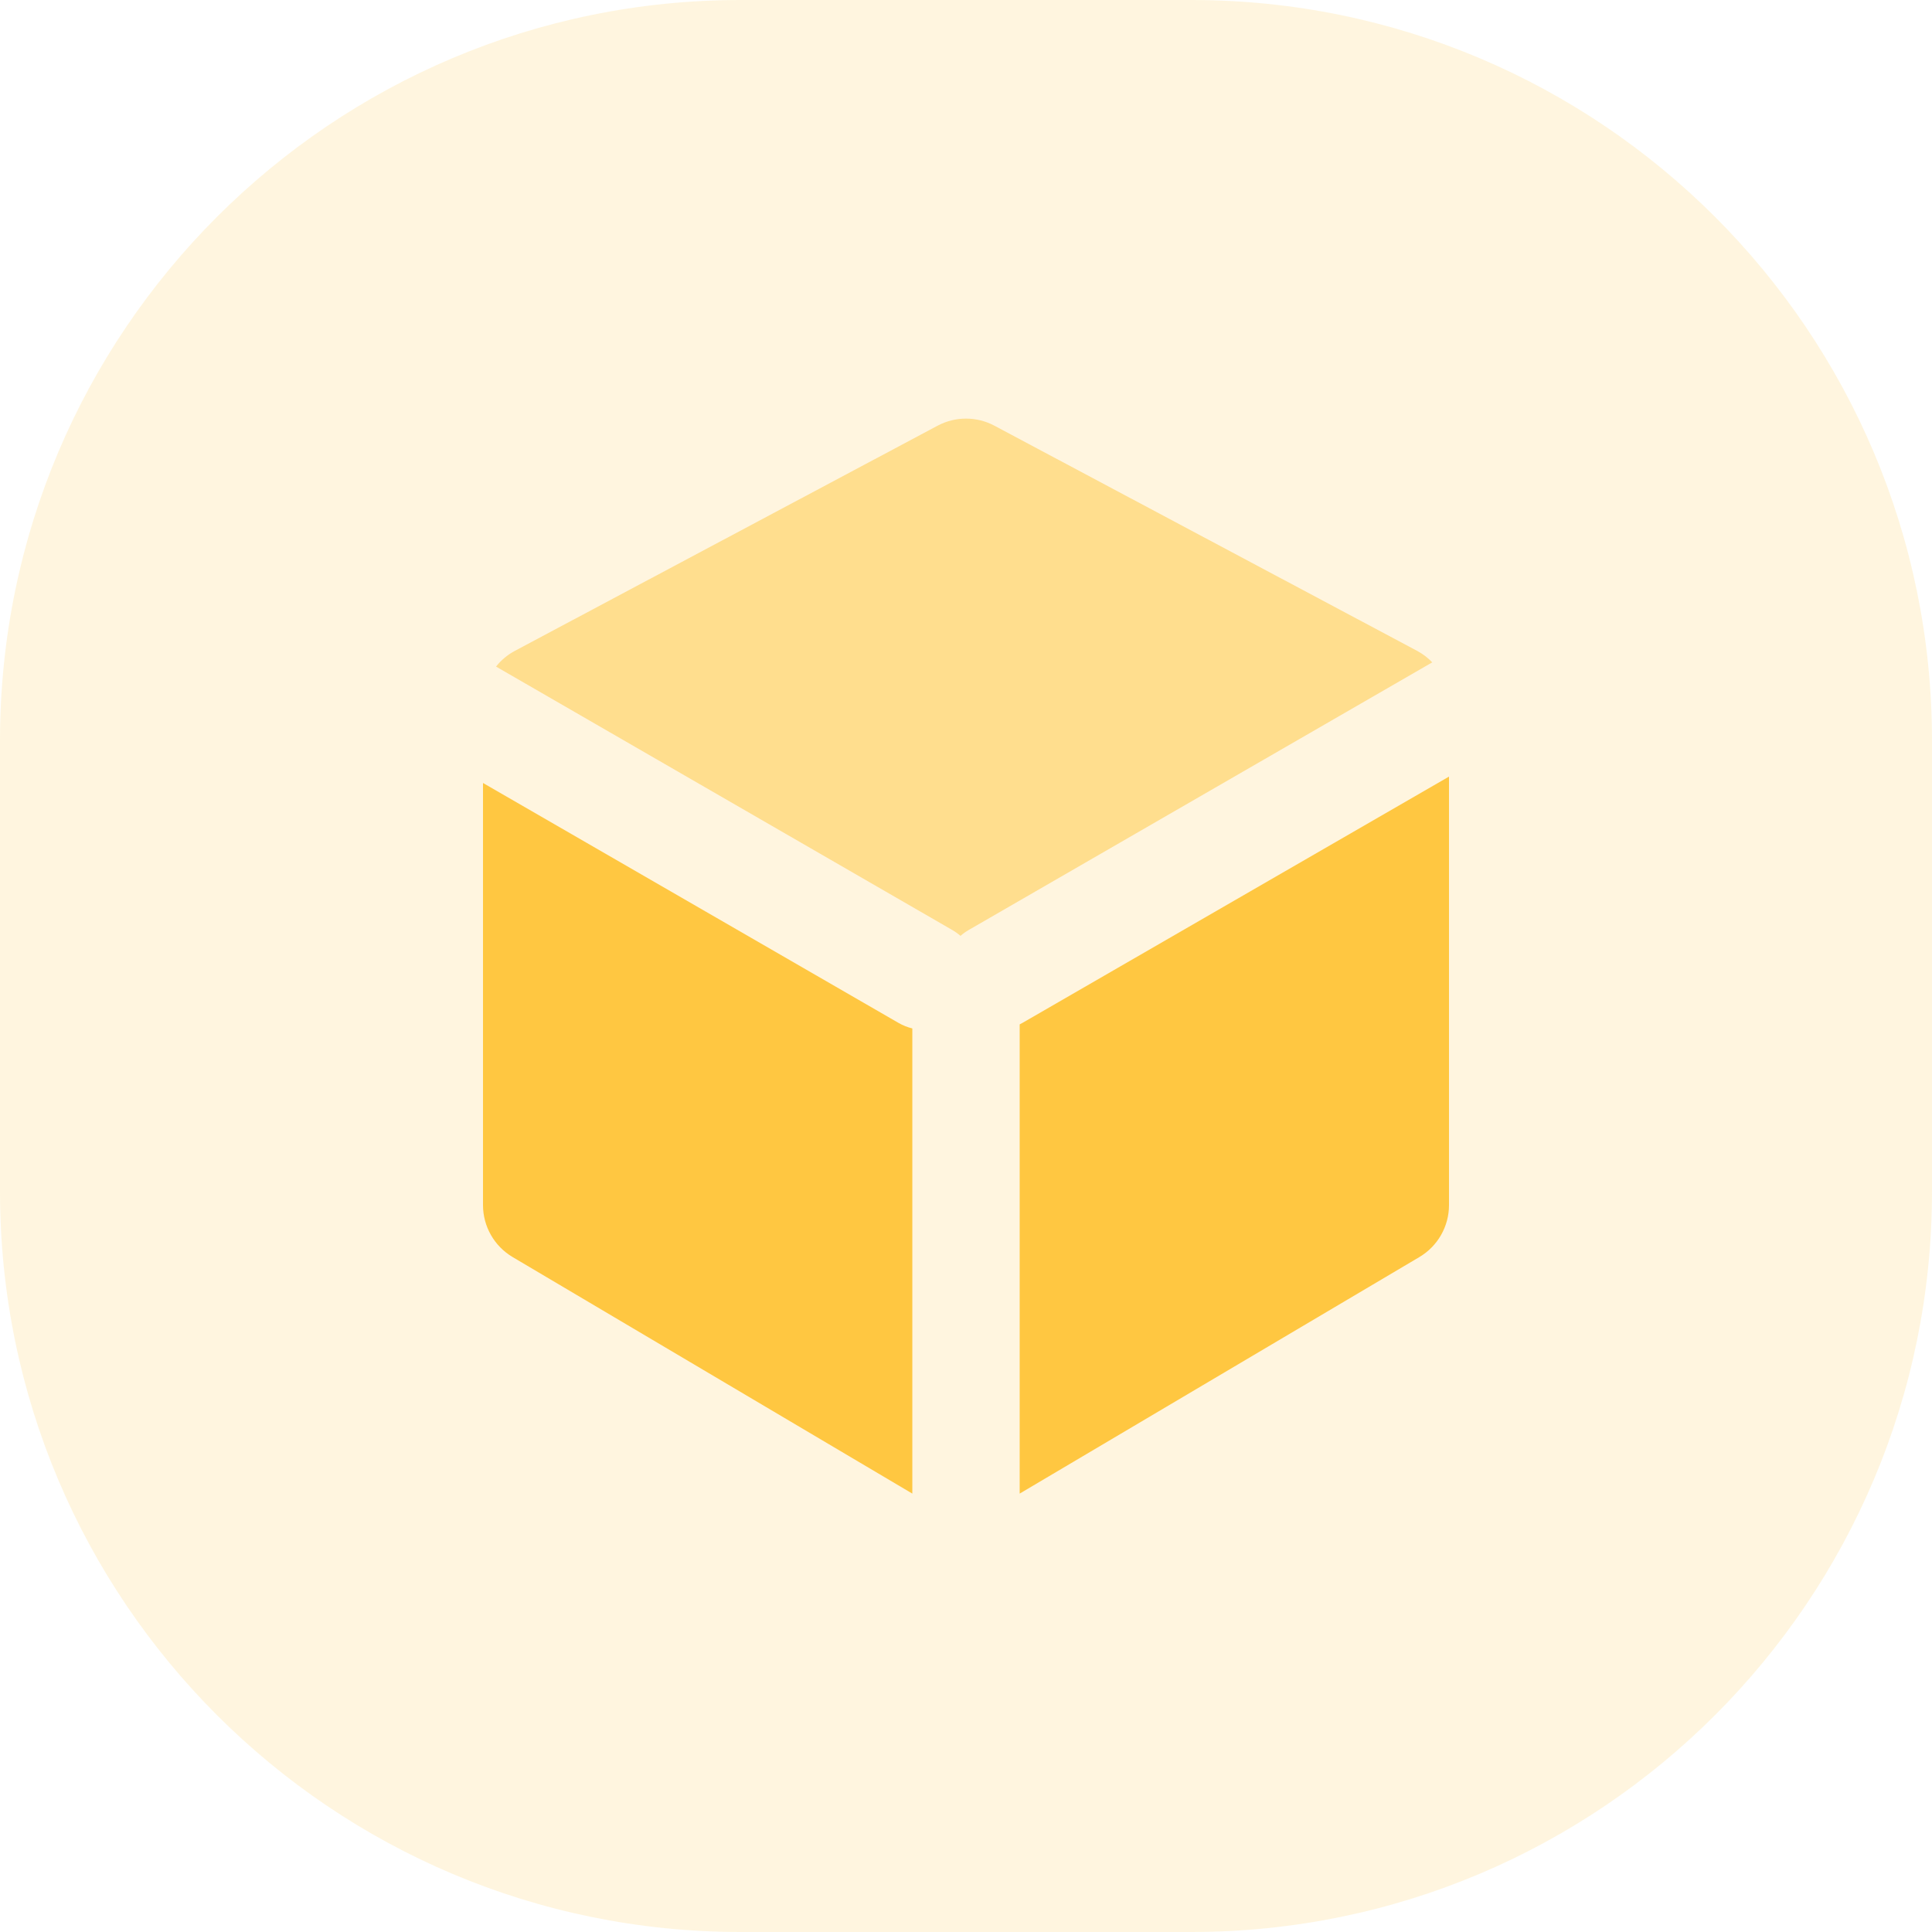
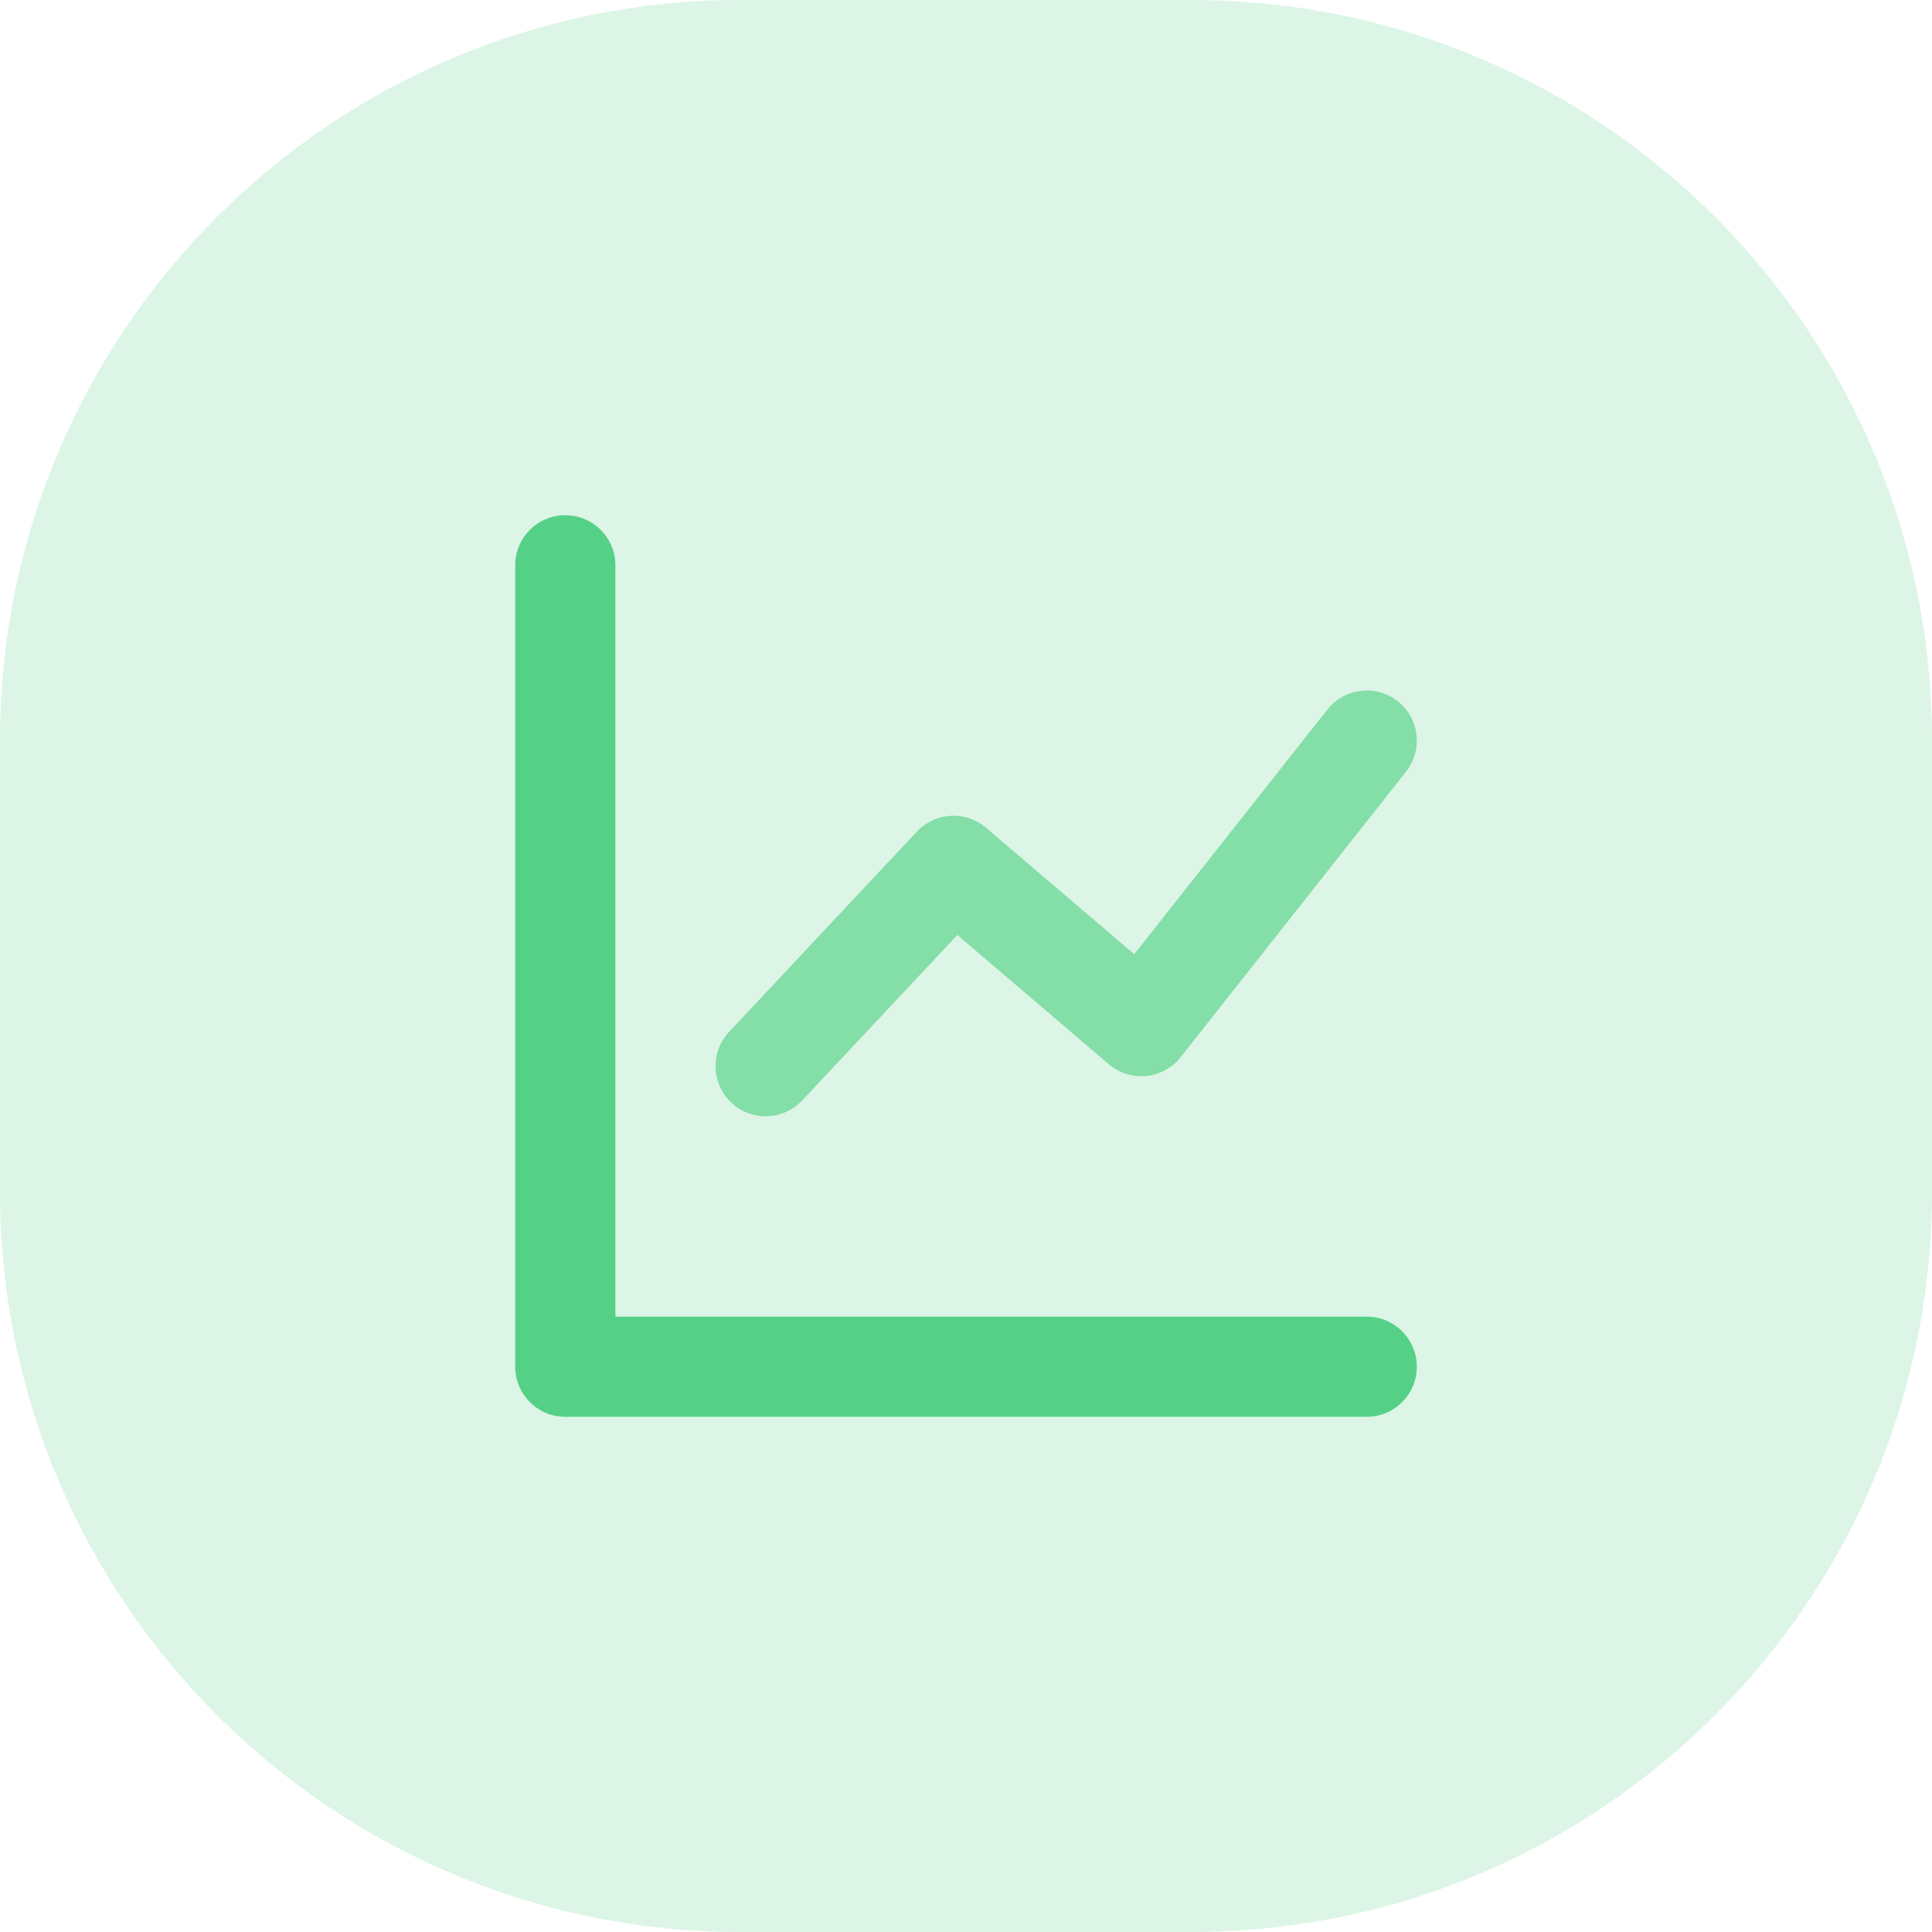
<svg xmlns="http://www.w3.org/2000/svg" width="60px" height="60px" viewBox="0 0 60 60" version="1.1">
  <g id="页面-2" stroke="none" stroke-width="1" fill="none" fill-rule="evenodd">
-     <g id="系统首页" transform="translate(-719, -136)">
+     <g id="系统首页" transform="translate(-1018, -136)" fill="#55D187">
      <g id="1" transform="translate(234, 120)">
-         <g id="Total-Order" transform="translate(299, 0)">
-           <g id="Icon2" transform="translate(186, 16)">
-             <path d="M23,60 C10.297,60 1.55561363e-15,49.703 0,37 L0,23 C-1.55561363e-15,10.297 10.297,2.33342044e-15 23,0 L37,0 C49.703,-2.33342044e-15 60,10.297 60,23 L60,37 C60,49.703 49.703,60 37,60 L23,60 Z" id="Circle-2" fill="#FFD164" opacity="0.21" />
-             <g id="icon" transform="translate(15, 13)">
-               <path d="M0,11.316 L12.9,18.765 C13.039,18.845 13.185,18.903 13.333,18.939 L13.333,33.385 L0.92,26.039 C0.35,25.701 0,25.088 0,24.425 L0,11.316 Z M30,11.118 L30,24.425 C30,25.088 29.65,25.701 29.08,26.039 L16.667,33.385 L16.667,18.813 C16.697,18.798 16.727,18.782 16.757,18.765 L30,11.118 L30,11.118 Z" id="Combined-Shape" fill="#FFC741" />
-               <path d="M0.405,7.701 C0.563,7.502 0.762,7.334 0.994,7.211 L14.119,0.22 C14.67,-0.073 15.33,-0.073 15.881,0.22 L29.006,7.211 C29.185,7.306 29.344,7.428 29.48,7.57 L15.09,15.878 C14.995,15.932 14.908,15.995 14.829,16.064 C14.749,15.995 14.662,15.932 14.567,15.878 L0.405,7.701 Z" id="Path" fill="#FFD164" opacity="0.659" />
+         <g id="Total-Sales" transform="translate(598, 0)">
+           <g id="Icon3" transform="translate(186, 16)">
+             <path d="M23,60 C10.297,60 1.55561363e-15,49.703 0,37 L0,23 C-1.55561363e-15,10.297 10.297,2.33342044e-15 23,0 L37,0 C49.703,-2.33342044e-15 60,10.297 60,23 L60,37 C60,49.703 49.703,60 37,60 L23,60 Z" id="Circle-2" opacity="0.21" />
+             <g id="icon" transform="translate(16, 16)" fill-rule="nonzero">
+               <path d="M3.111,24.889 L26.444,24.889 C27.304,24.889 28,25.585 28,26.444 C28,27.304 27.304,28 26.444,28 L1.556,28 C0.696,28 0,27.304 0,26.444 L0,1.556 C0,0.696 0.696,0 1.556,0 C2.415,0 3.111,0.696 3.111,1.556 L3.111,24.889 Z" id="Path-95" />
+               <path d="M8.913,18.175 C8.325,18.802 7.341,18.834 6.714,18.246 C6.087,17.658 6.055,16.674 6.643,16.047 L12.476,9.825 C13.045,9.219 13.989,9.166 14.621,9.706 L19.225,13.634 L25.224,6.036 C25.756,5.362 26.734,5.247 27.408,5.779 C28.083,6.311 28.198,7.29 27.665,7.964 L20.665,16.831 C20.119,17.523 19.106,17.623 18.435,17.05 L13.731,13.036 L8.913,18.175 Z" id="Path-97" opacity="0.657" />
            </g>
          </g>
        </g>
      </g>
    </g>
  </g>
</svg>
